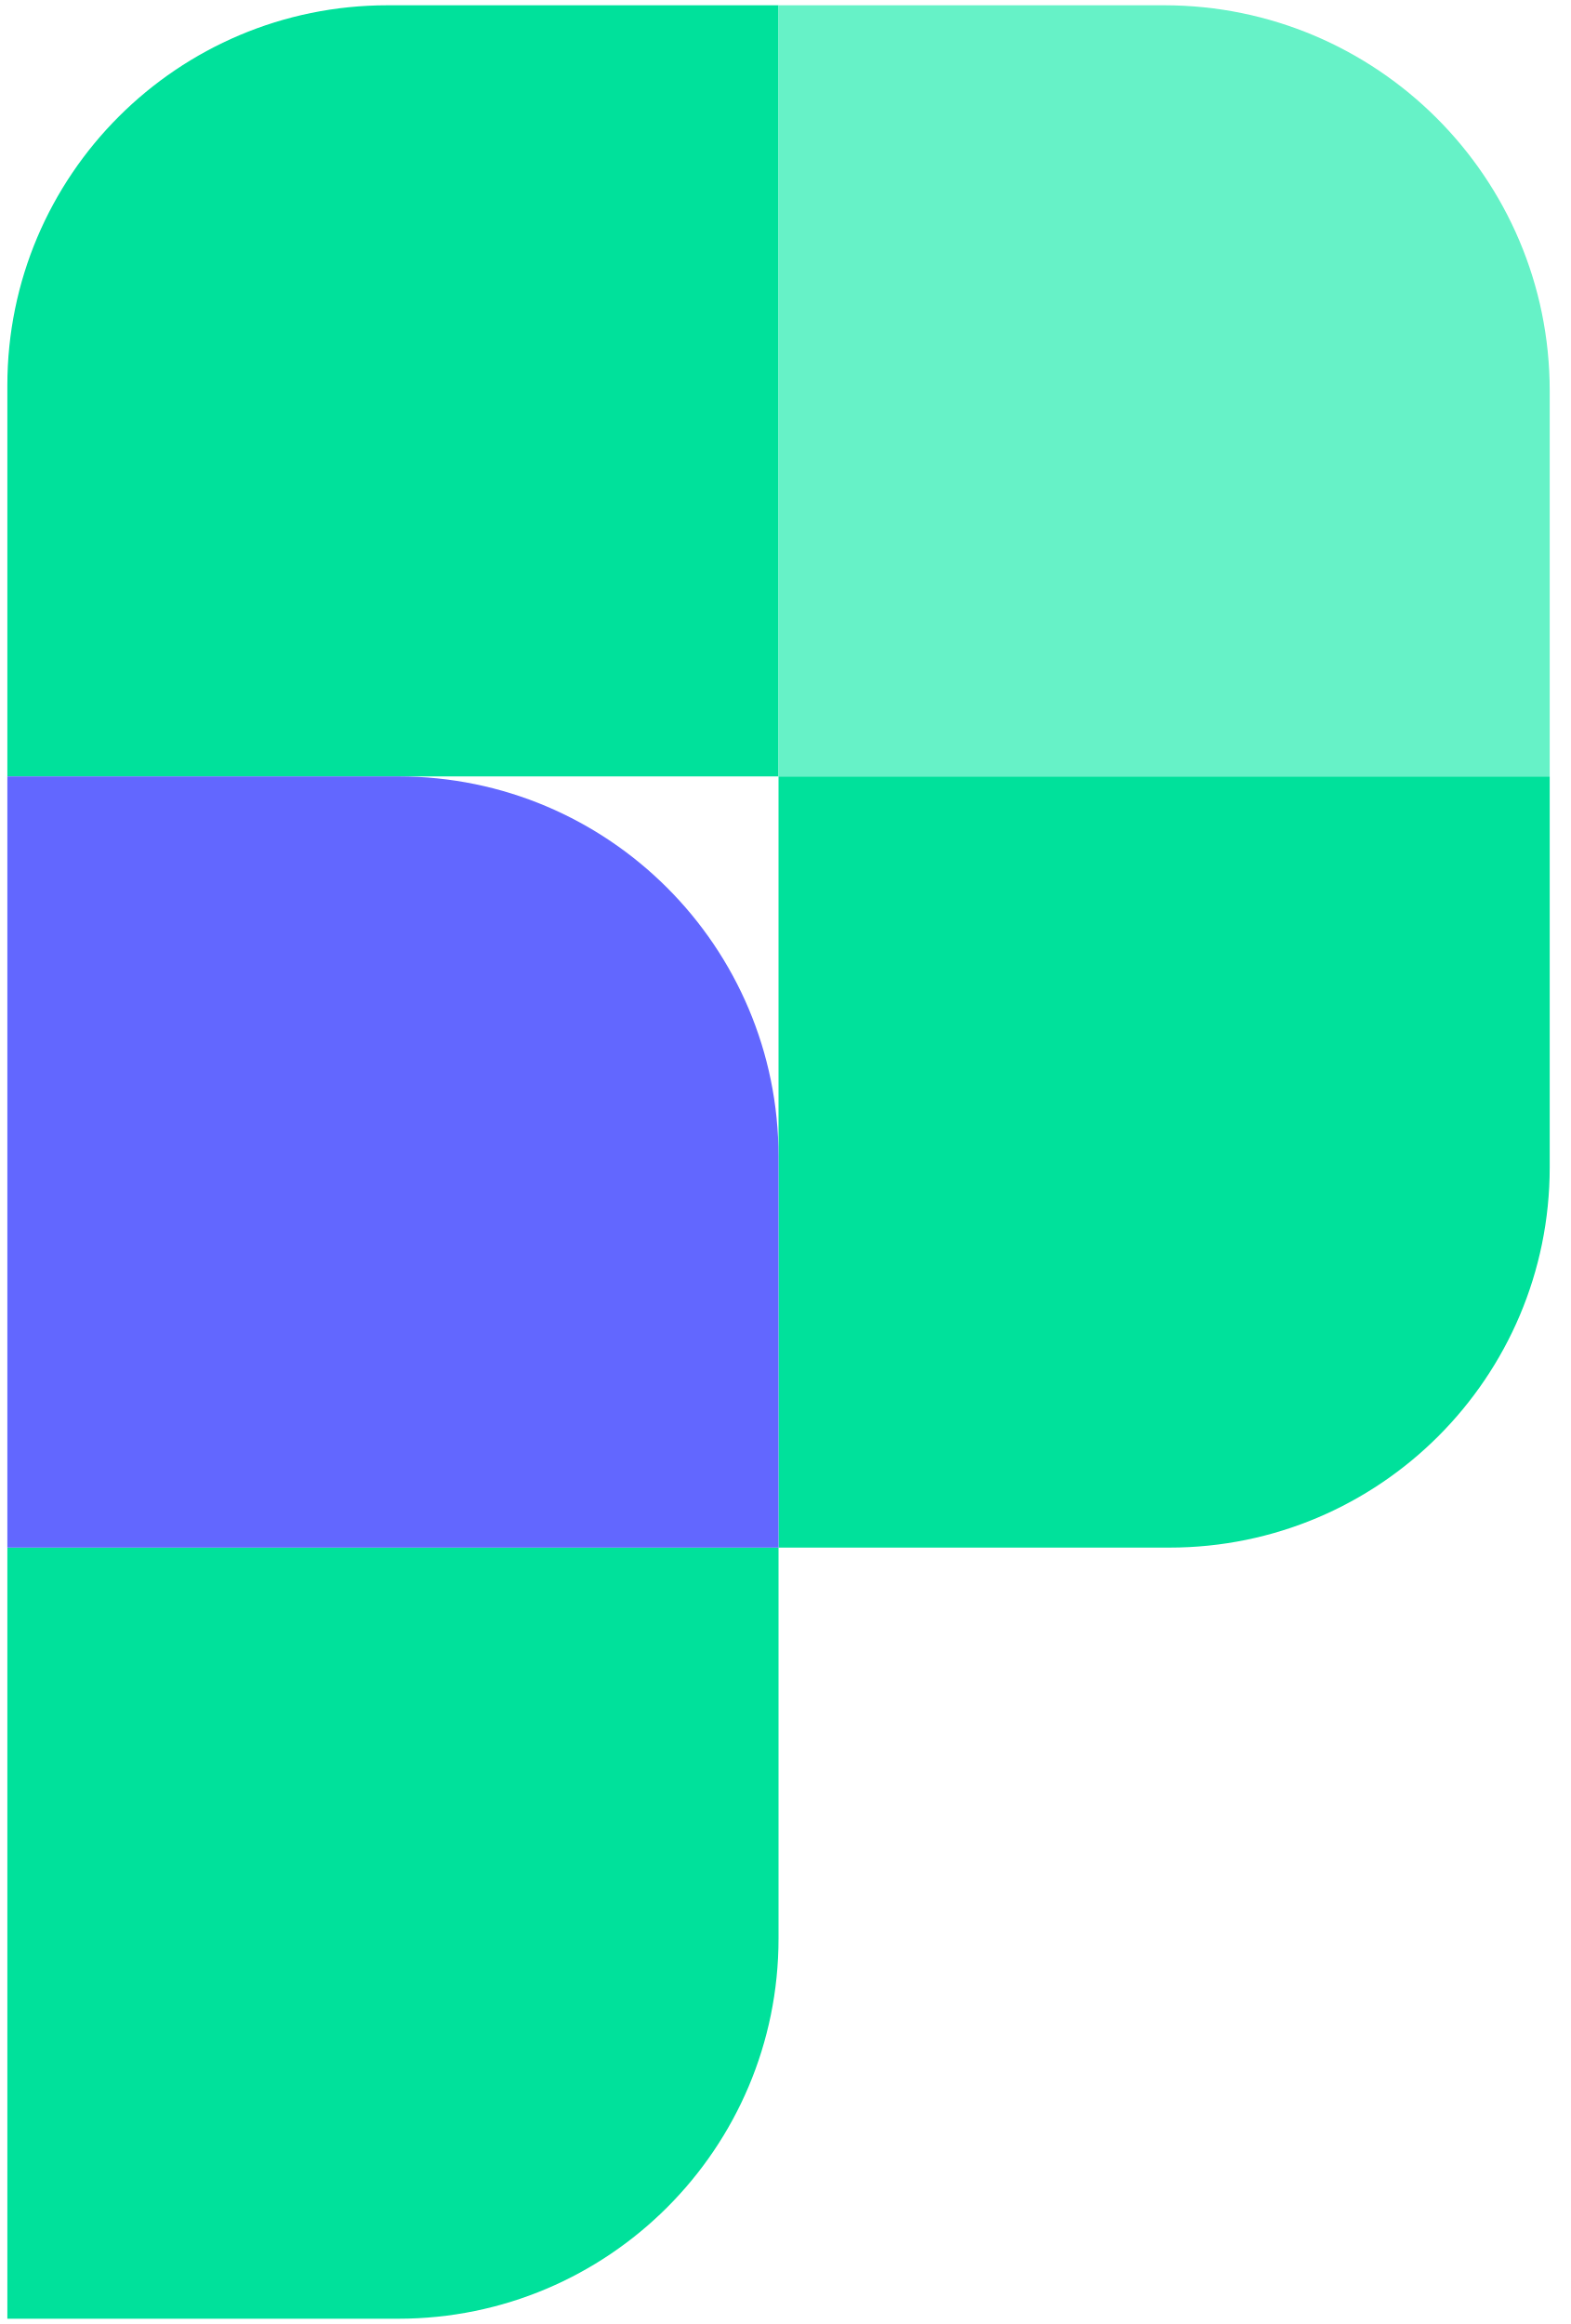
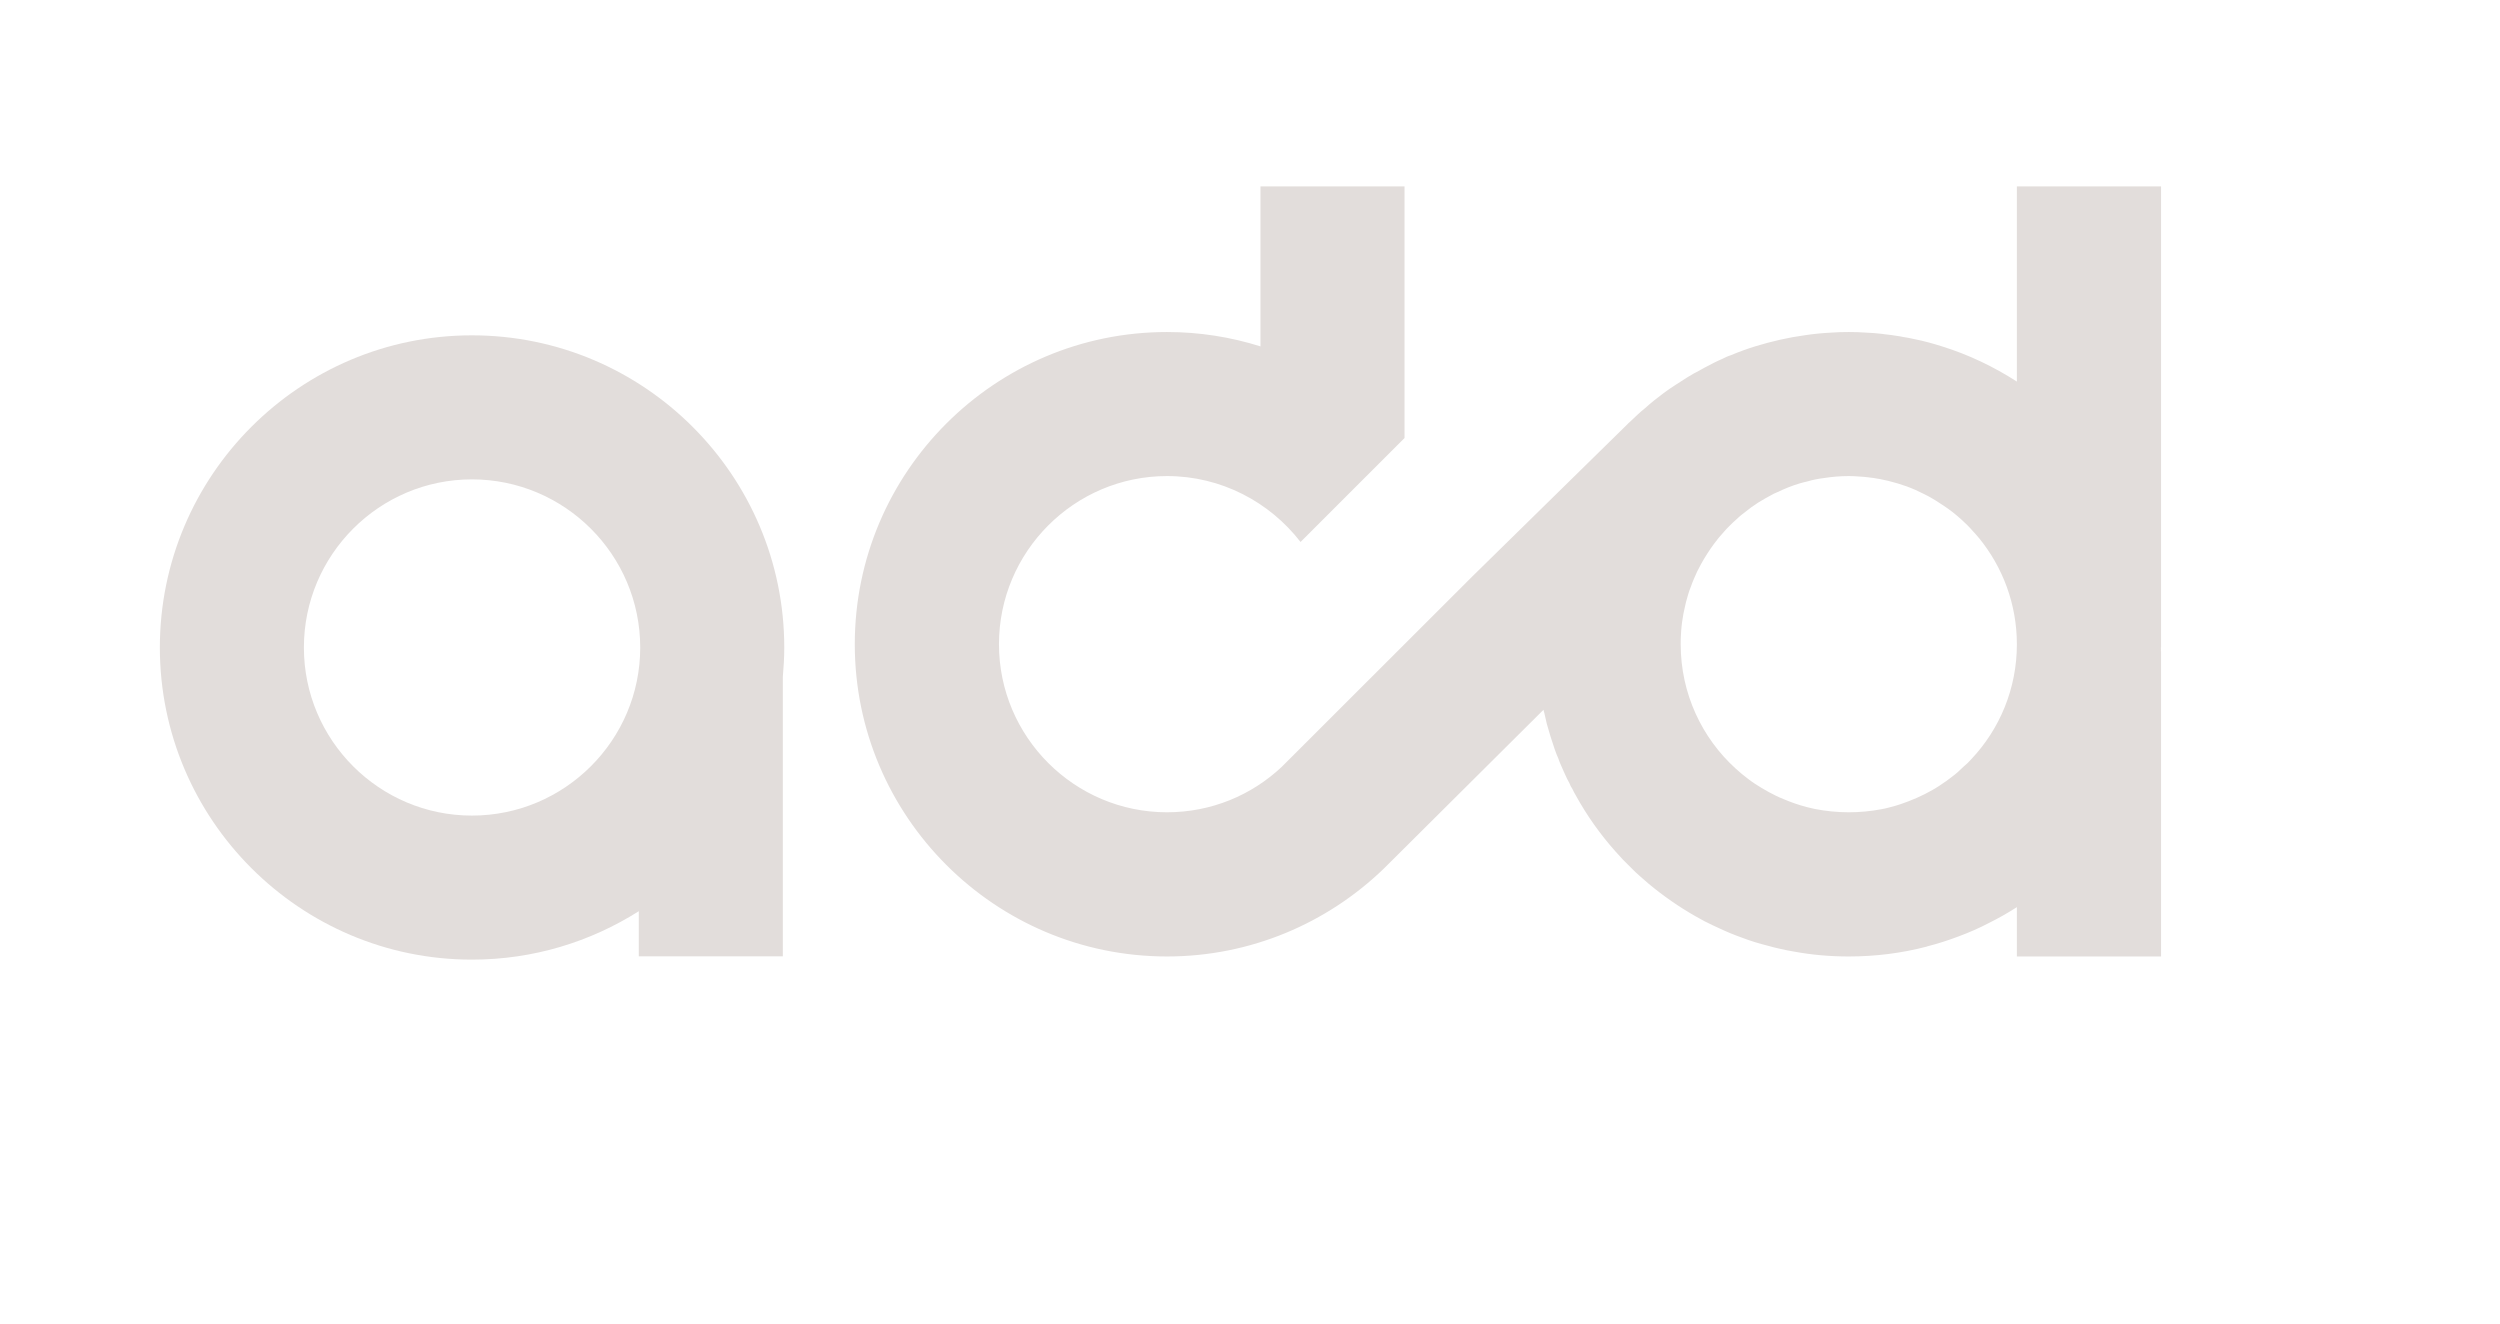
- <svg xmlns="http://www.w3.org/2000/svg" width="25" height="37" viewBox="0 0 25 37" fill="none">
-   <g id="pinx-icon">
-     <path id="Rectangle 49" d="M12.395 24.639H0.117V36.916H6.341C9.685 36.916 12.395 34.206 12.395 30.863V24.639Z" fill="#00E19B" />
-     <path id="Rectangle 50" d="M24.673 12.361H12.395V24.639H18.619C21.962 24.639 24.673 21.928 24.673 18.585V12.361Z" fill="#00E19B" />
-     <path id="Rectangle 51" d="M12.395 0.084H6.171C2.828 0.084 0.117 2.794 0.117 6.137V12.361H12.395V0.084Z" fill="#00E19B" />
-     <path id="Rectangle 52" d="M24.673 6.222C24.673 2.832 21.924 0.084 18.534 0.084H12.395V12.361H24.673V6.222Z" fill="#66F2C7" />
-     <path id="Rectangle 53" d="M12.395 18.415C12.395 15.072 9.685 12.361 6.341 12.361H0.117V24.639H12.395V18.415Z" fill="#6267FF" />
-   </g>
+ <svg xmlns="http://www.w3.org/2000/svg" style="color:#E2DDDB" width="68" height="36" viewBox="0 0 68 36">
+   <path fill-rule="nonzero" fill="currentColor" d="M 12.836 9.121 C 8.156 9.121 4.348 12.93 4.348 17.613 C 4.348 22.293 8.156 26.102 12.836 26.102 C 14.508 26.102 16.059 25.617 17.375 24.785 L 17.375 26.012 L 21.293 26.012 L 21.293 18.41 C 21.316 18.148 21.332 17.883 21.332 17.613 C 21.332 12.93 17.52 9.121 12.836 9.121 M 12.836 22.184 C 10.316 22.184 8.266 20.133 8.266 17.613 C 8.266 15.09 10.316 13.039 12.836 13.039 C 15.359 13.039 17.414 15.09 17.414 17.613 C 17.414 20.133 15.359 22.184 12.836 22.184 " />
+   <path fill-rule="nonzero" fill="currentColor" d="M 54.859 5.07 L 54.859 10.379 C 54.234 9.977 53.551 9.648 52.824 9.422 C 52.578 9.344 52.324 9.273 52.066 9.223 C 51.965 9.199 51.859 9.18 51.754 9.164 C 51.711 9.152 51.672 9.148 51.629 9.141 C 51.504 9.121 51.375 9.102 51.25 9.09 C 51.234 9.086 51.215 9.082 51.199 9.082 C 51.051 9.066 50.898 9.051 50.75 9.047 C 50.594 9.035 50.441 9.031 50.285 9.031 C 50.125 9.031 49.969 9.035 49.812 9.047 C 49.57 9.059 49.332 9.082 49.102 9.117 C 48.637 9.18 48.188 9.285 47.75 9.418 C 47.523 9.488 47.297 9.57 47.074 9.664 C 47.039 9.676 47 9.688 46.969 9.703 C 46.941 9.719 46.91 9.73 46.887 9.742 C 46.875 9.746 46.867 9.75 46.855 9.758 C 46.699 9.824 46.547 9.902 46.395 9.984 C 46.391 9.988 46.387 9.988 46.379 9.992 L 46.145 10.121 C 46.117 10.137 46.09 10.148 46.062 10.164 C 46.004 10.199 45.945 10.234 45.891 10.266 C 45.832 10.305 45.773 10.34 45.715 10.379 C 45.621 10.441 45.523 10.5 45.434 10.562 C 45.367 10.605 45.305 10.656 45.242 10.699 C 45.074 10.824 44.906 10.957 44.746 11.102 C 44.676 11.16 44.602 11.219 44.535 11.285 C 44.465 11.348 44.398 11.414 44.328 11.48 C 44.305 11.5 44.281 11.52 44.262 11.543 C 44.258 11.547 44.258 11.547 44.254 11.551 L 40.035 15.691 L 35.023 20.699 L 34.863 20.859 C 34.043 21.629 32.949 22.094 31.742 22.094 C 29.223 22.094 27.172 20.043 27.172 17.523 C 27.172 15.004 29.223 12.949 31.742 12.949 C 33.219 12.949 34.535 13.656 35.375 14.742 L 38.203 11.914 L 38.203 5.07 L 34.285 5.07 L 34.285 9.422 C 33.48 9.168 32.629 9.031 31.742 9.031 C 27.059 9.031 23.25 12.84 23.25 17.523 C 23.25 22.207 27.059 26.016 31.742 26.016 C 34.027 26.016 36.105 25.105 37.633 23.633 L 41.984 19.305 C 41.988 19.332 41.992 19.359 42.004 19.387 C 42.027 19.488 42.051 19.59 42.074 19.691 C 42.137 19.922 42.211 20.156 42.289 20.383 C 42.32 20.469 42.352 20.559 42.391 20.641 C 42.402 20.68 42.418 20.719 42.434 20.758 C 42.469 20.836 42.5 20.914 42.535 20.988 C 42.547 21.02 42.562 21.051 42.578 21.082 C 42.609 21.156 42.648 21.23 42.688 21.301 C 42.707 21.355 42.734 21.41 42.77 21.461 C 42.797 21.52 42.828 21.578 42.863 21.637 C 43.164 22.184 43.527 22.695 43.941 23.16 C 44.008 23.234 44.078 23.312 44.148 23.387 C 44.219 23.461 44.293 23.535 44.367 23.605 C 44.441 23.684 44.523 23.758 44.602 23.828 C 44.684 23.902 44.762 23.969 44.844 24.039 C 45.238 24.367 45.664 24.664 46.117 24.922 C 46.203 24.969 46.289 25.016 46.371 25.062 C 46.395 25.074 46.418 25.082 46.445 25.098 C 46.539 25.145 46.633 25.191 46.73 25.234 C 46.836 25.285 46.945 25.332 47.055 25.379 C 47.164 25.422 47.277 25.469 47.391 25.508 C 47.617 25.594 47.844 25.664 48.082 25.723 C 48.199 25.758 48.316 25.785 48.438 25.812 C 48.555 25.84 48.676 25.863 48.797 25.883 C 49.281 25.973 49.777 26.016 50.285 26.016 C 51.016 26.016 51.723 25.926 52.398 25.75 C 52.406 25.75 52.41 25.746 52.418 25.742 C 52.711 25.668 53 25.574 53.277 25.469 C 53.562 25.363 53.84 25.242 54.105 25.102 C 54.352 24.98 54.59 24.844 54.82 24.699 C 54.836 24.688 54.848 24.684 54.859 24.672 L 54.859 26.016 L 58.781 26.016 L 58.781 17.715 L 58.777 17.715 C 58.777 17.684 58.781 17.652 58.777 17.621 L 58.777 17.609 L 58.781 17.609 L 58.781 5.07 Z M 53.621 20.648 C 53.555 20.723 53.48 20.797 53.402 20.859 C 53.301 20.961 53.195 21.055 53.082 21.137 C 53.031 21.176 52.977 21.219 52.922 21.258 L 52.918 21.258 C 52.859 21.301 52.801 21.34 52.742 21.379 C 52.684 21.414 52.625 21.453 52.562 21.488 C 52.289 21.645 51.992 21.773 51.691 21.875 C 51.59 21.91 51.484 21.938 51.379 21.965 C 51.312 21.984 51.238 22 51.168 22.012 C 50.879 22.066 50.586 22.094 50.285 22.094 C 49.973 22.094 49.66 22.062 49.363 22.004 C 49.289 21.988 49.219 21.973 49.145 21.953 C 48.922 21.895 48.711 21.82 48.508 21.734 C 48.371 21.68 48.238 21.613 48.109 21.543 C 47.98 21.473 47.852 21.395 47.73 21.316 C 47.668 21.273 47.609 21.234 47.551 21.188 C 47.434 21.098 47.32 21.008 47.211 20.906 C 46.293 20.074 45.715 18.863 45.715 17.527 C 45.715 17.434 45.715 17.336 45.723 17.246 C 45.727 17.176 45.73 17.113 45.738 17.047 C 45.746 16.969 45.754 16.891 45.77 16.812 C 45.781 16.738 45.793 16.66 45.812 16.586 C 45.84 16.445 45.875 16.305 45.918 16.168 C 45.938 16.098 45.965 16.023 45.992 15.957 C 46.016 15.887 46.043 15.816 46.074 15.746 C 46.102 15.68 46.133 15.613 46.164 15.543 C 46.195 15.48 46.23 15.414 46.266 15.348 C 46.371 15.156 46.492 14.969 46.621 14.793 C 46.707 14.676 46.801 14.562 46.902 14.453 C 46.941 14.406 46.984 14.363 47.027 14.32 C 47.043 14.305 47.051 14.293 47.066 14.281 C 47.113 14.234 47.16 14.188 47.211 14.145 C 47.258 14.098 47.309 14.055 47.359 14.012 C 47.422 13.961 47.488 13.91 47.551 13.863 C 47.609 13.816 47.668 13.773 47.73 13.734 C 47.789 13.691 47.844 13.656 47.906 13.621 C 47.988 13.57 48.066 13.527 48.148 13.484 C 48.211 13.445 48.277 13.414 48.344 13.387 C 48.539 13.293 48.742 13.211 48.953 13.148 C 49.023 13.129 49.094 13.109 49.164 13.094 C 49.309 13.051 49.453 13.023 49.602 13.004 C 49.824 12.969 50.055 12.949 50.285 12.949 C 50.375 12.949 50.469 12.953 50.559 12.961 C 50.648 12.965 50.734 12.973 50.824 12.984 C 50.832 12.984 50.84 12.984 50.848 12.988 C 50.922 12.992 50.996 13.008 51.07 13.02 C 51.086 13.02 51.102 13.023 51.117 13.027 C 51.199 13.043 51.277 13.059 51.355 13.078 C 51.531 13.121 51.699 13.172 51.863 13.23 C 51.945 13.262 52.027 13.293 52.105 13.328 C 52.184 13.367 52.262 13.402 52.34 13.441 C 52.418 13.477 52.492 13.52 52.57 13.566 C 52.633 13.602 52.695 13.641 52.758 13.684 C 52.914 13.781 53.062 13.887 53.203 14.004 C 53.312 14.094 53.418 14.191 53.52 14.293 C 53.574 14.348 53.621 14.398 53.668 14.453 C 53.719 14.508 53.766 14.559 53.809 14.613 C 53.812 14.617 53.82 14.621 53.824 14.629 C 54.473 15.422 54.859 16.43 54.859 17.527 C 54.859 18.73 54.391 19.832 53.621 20.648 " />
</svg>
